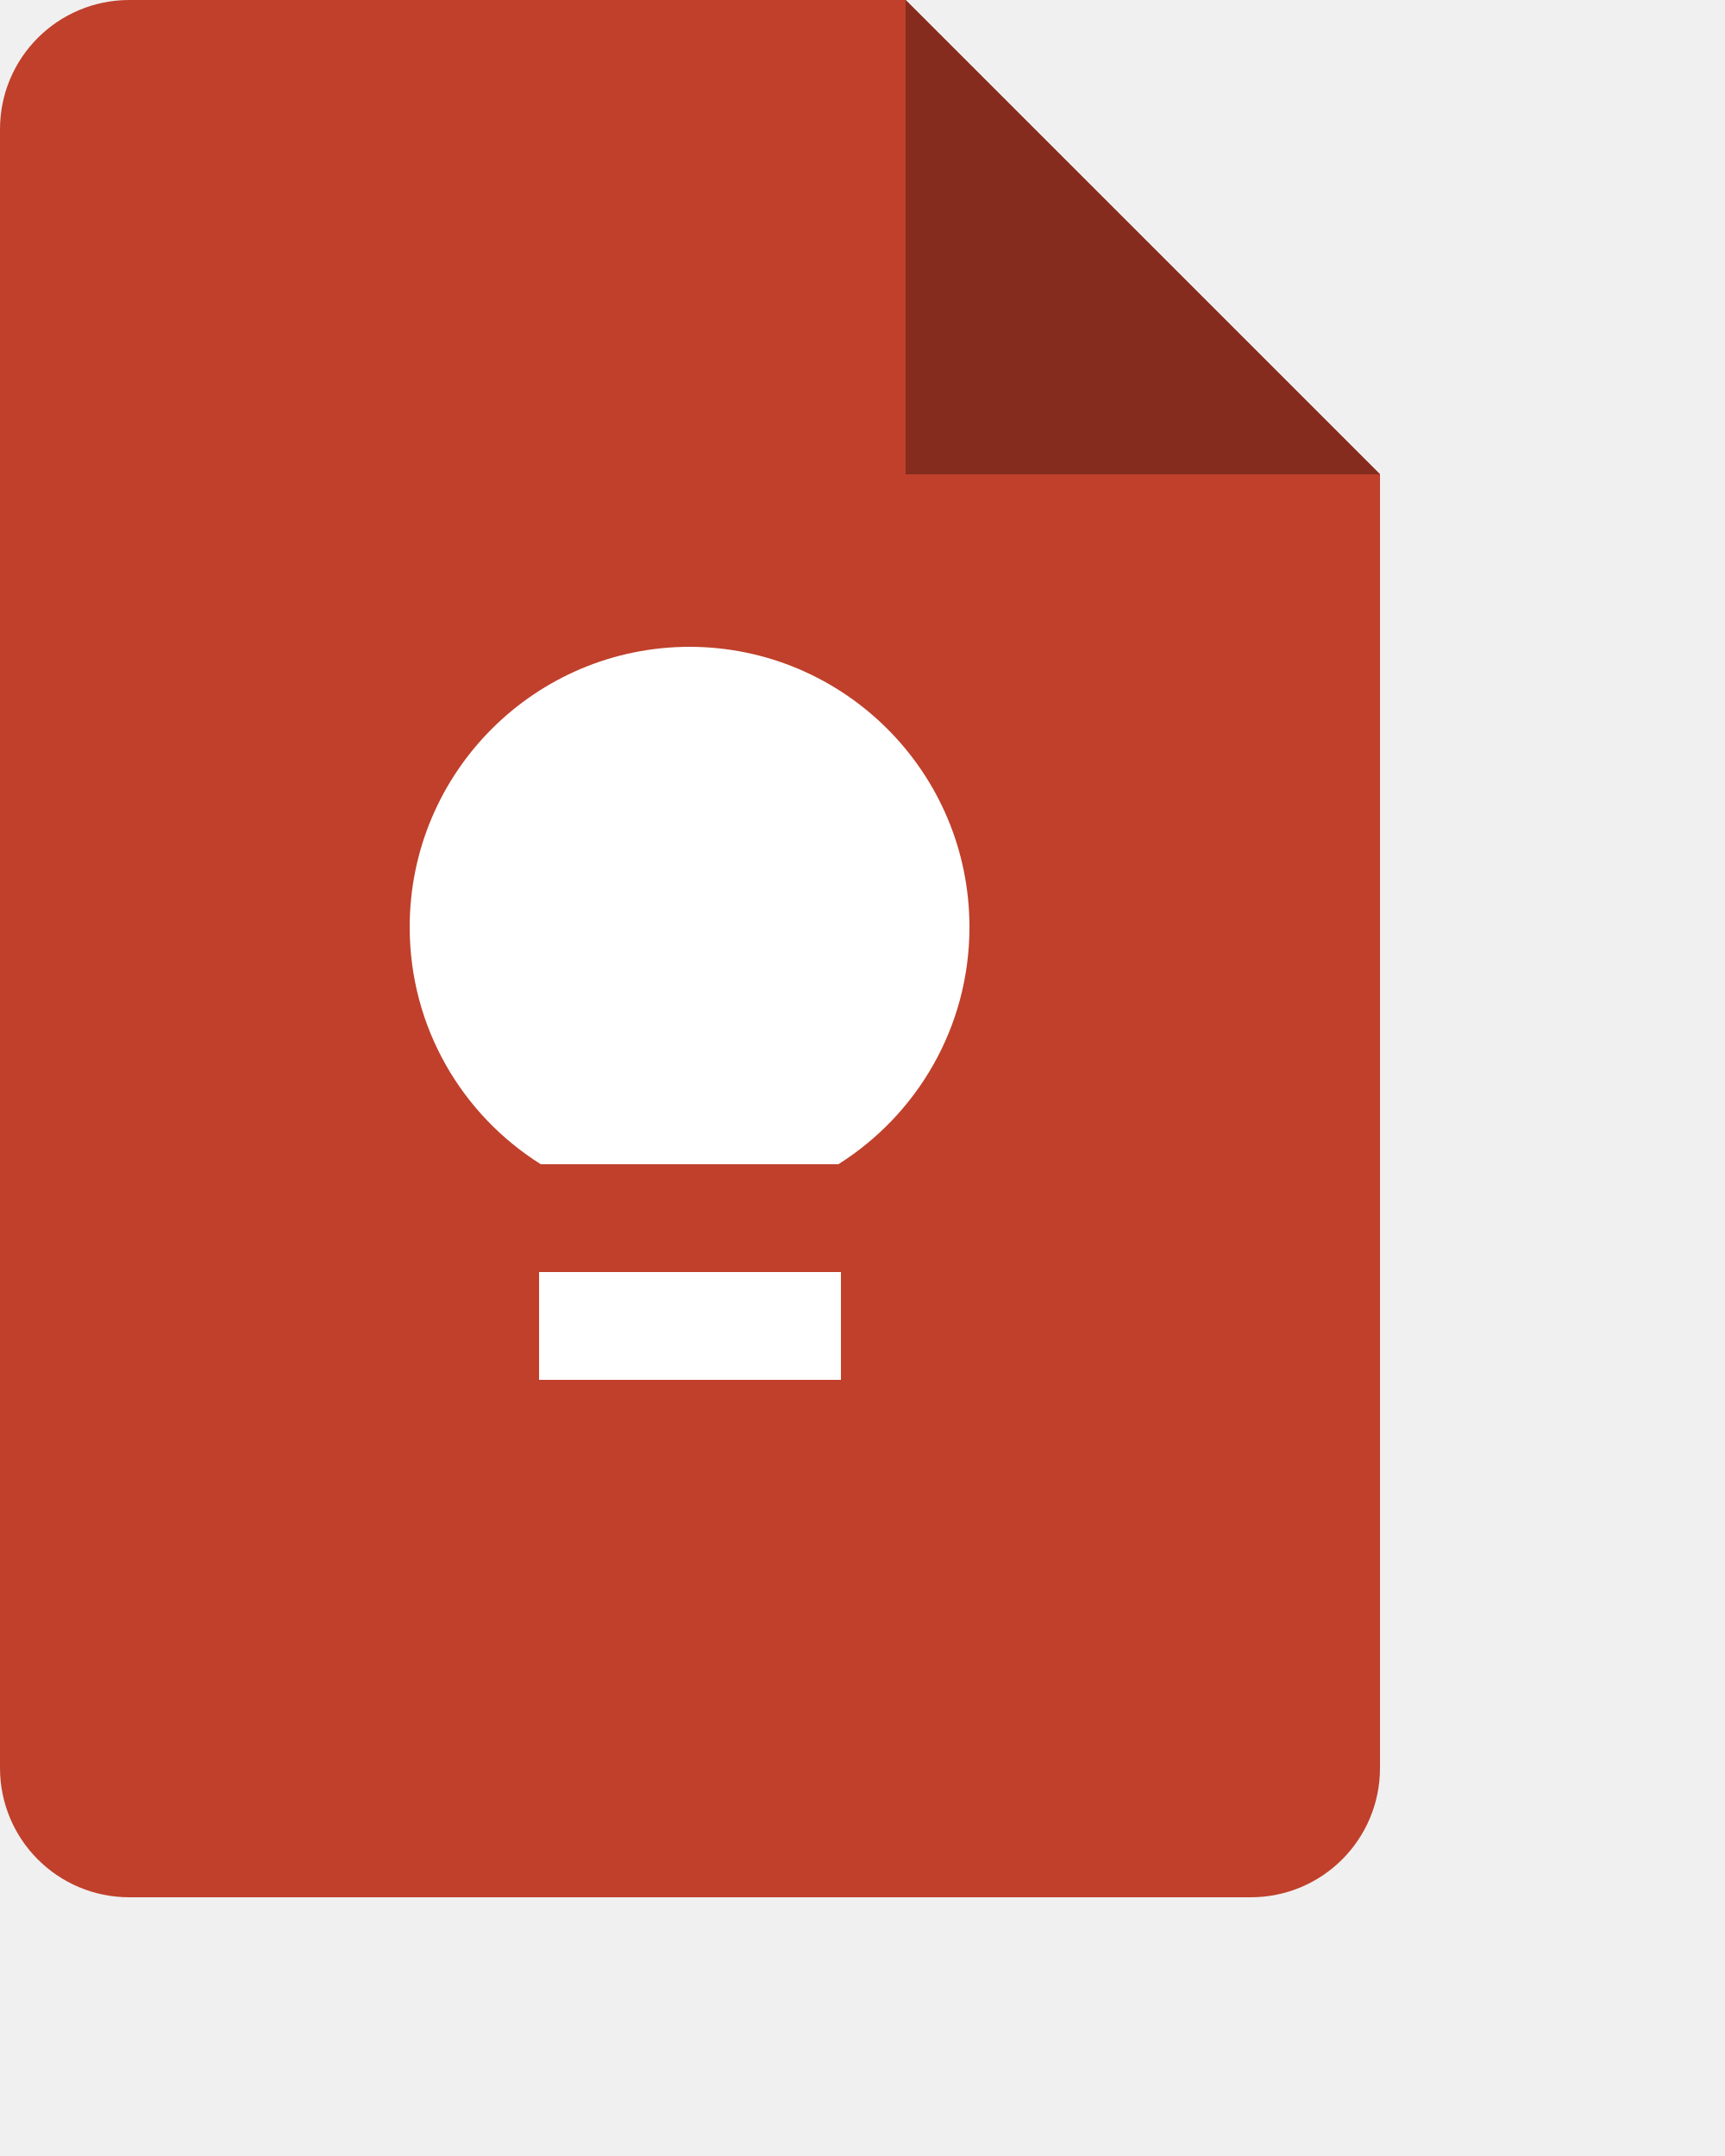
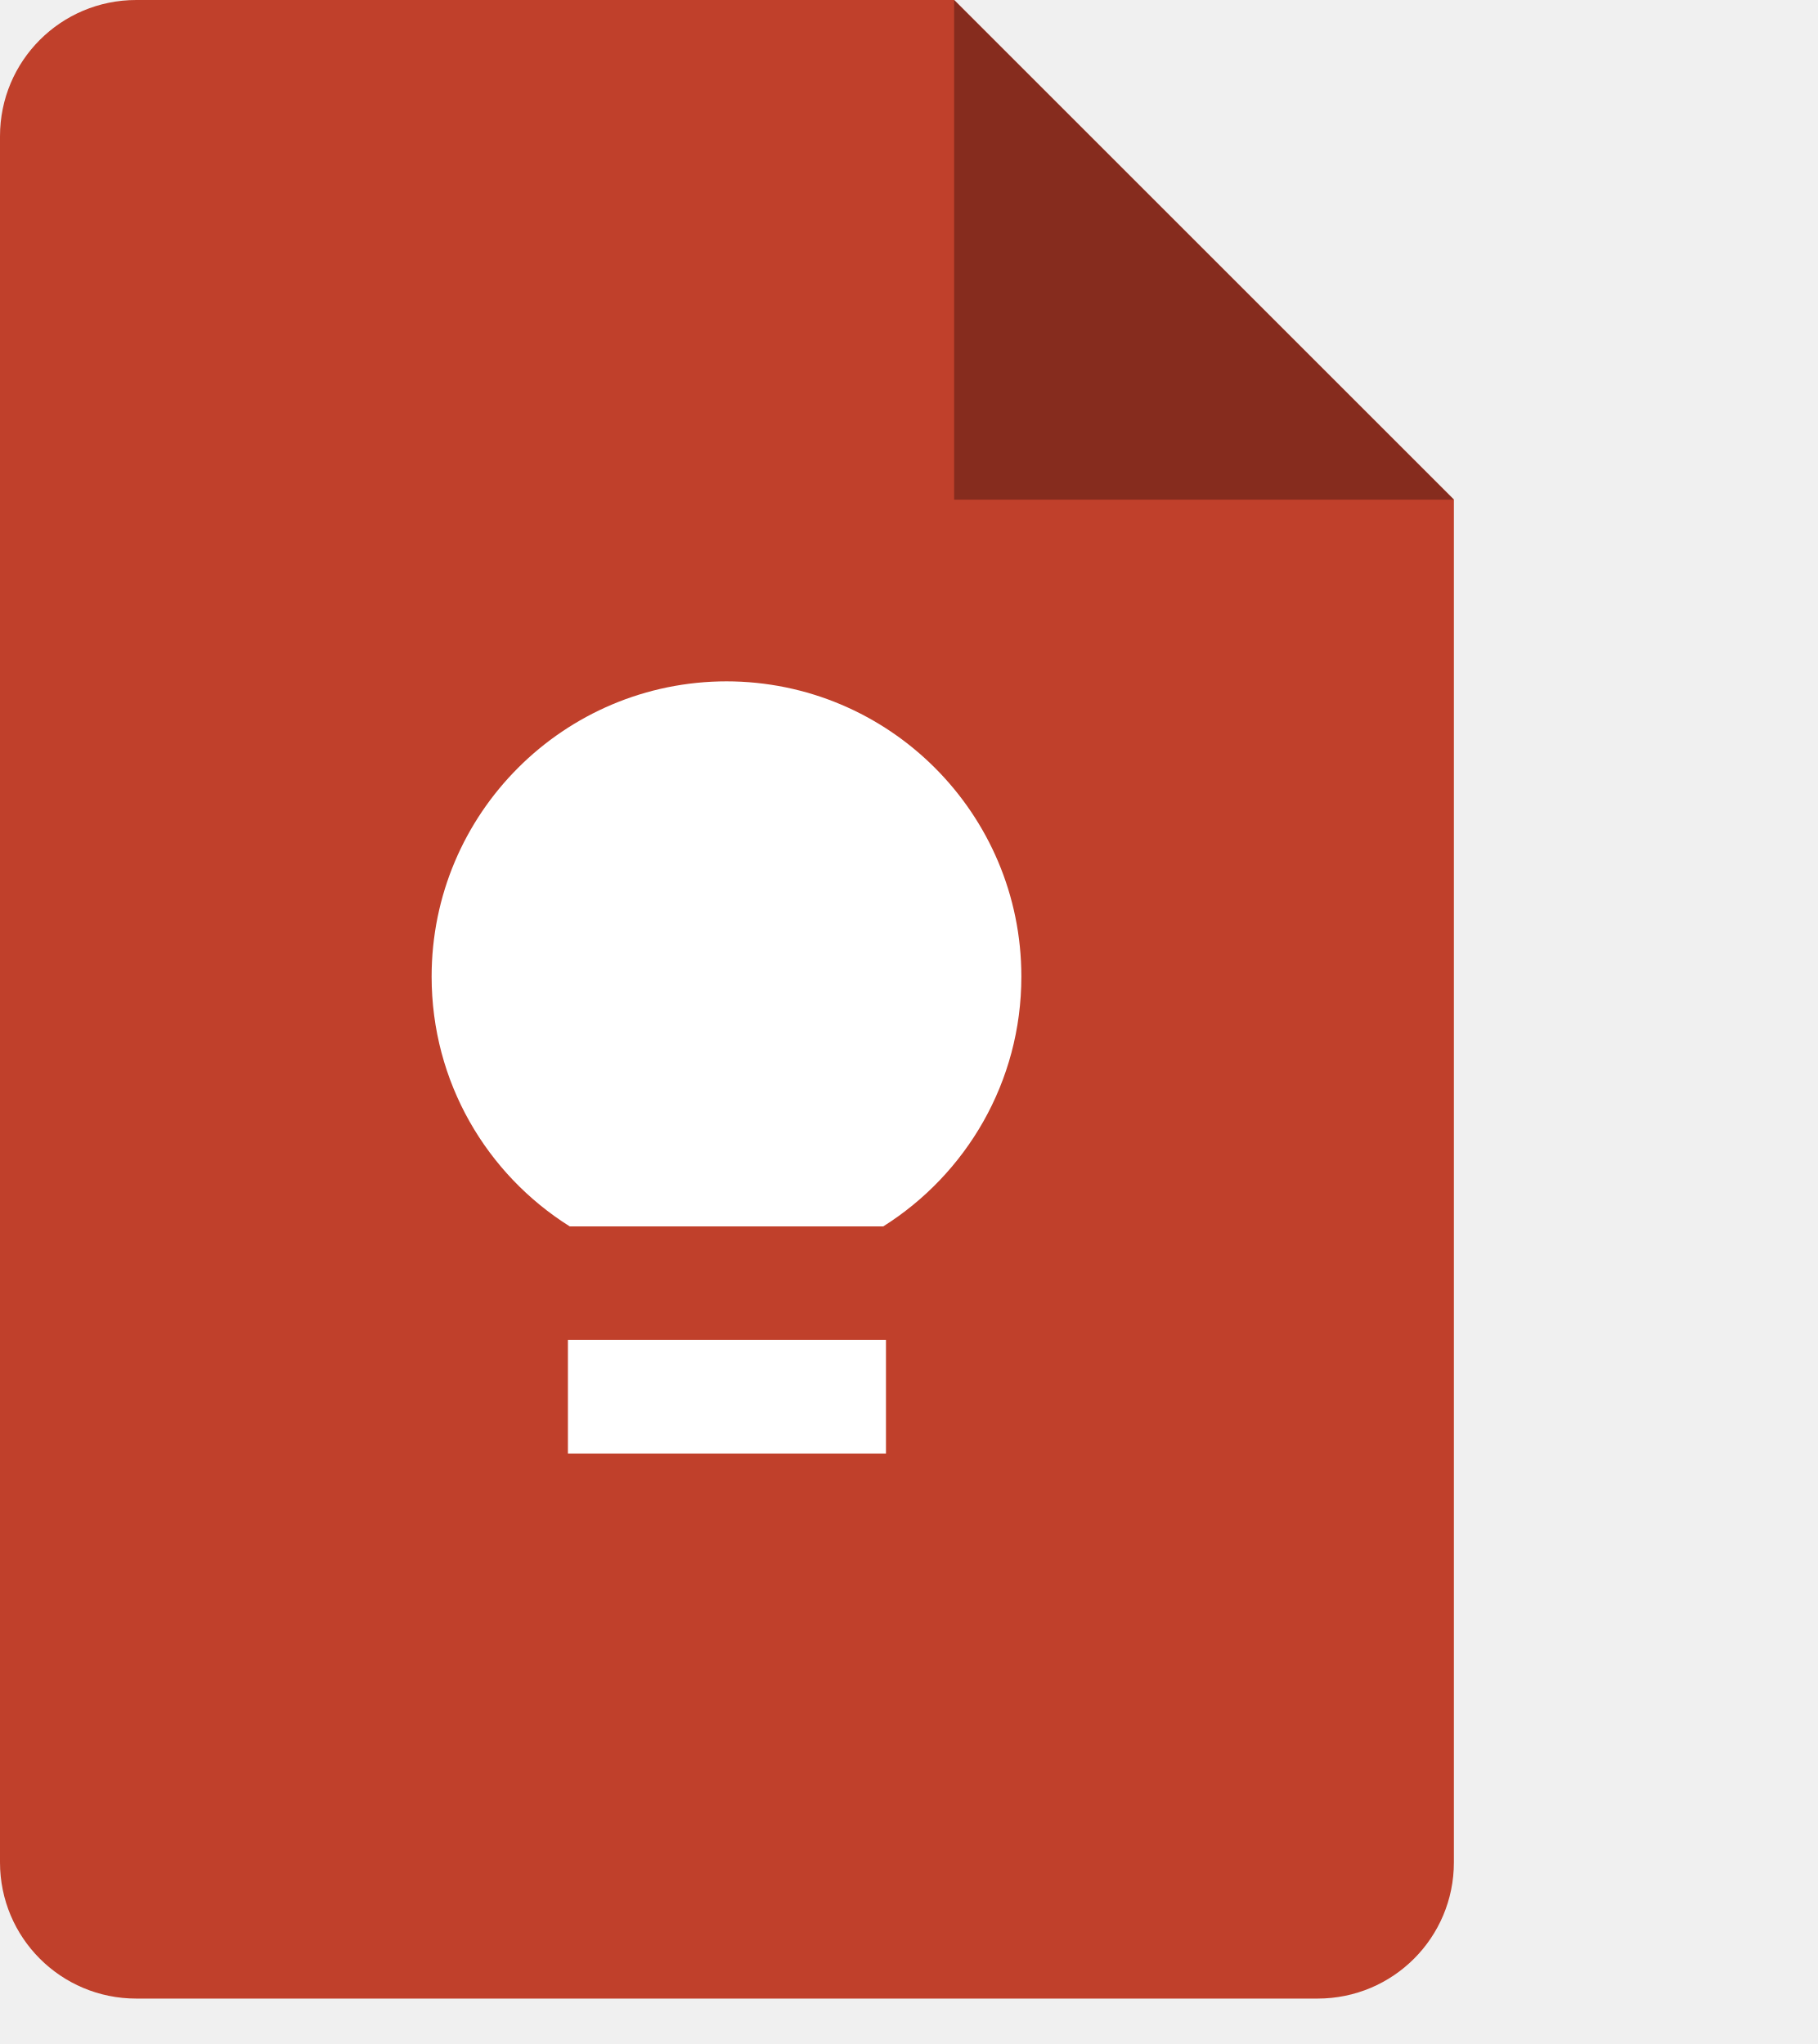
- <svg xmlns="http://www.w3.org/2000/svg" viewBox="0 0 80 100">
+ <svg xmlns="http://www.w3.org/2000/svg" viewBox="0 0 80 90">
  <path fill="#c0402b" d="m58 88h-52c-3.32 0-6-2.68-6-6v-76c0-3.32 2.68-6 6-6h36l22 22v60c0 3.32-2.68 6-6 6z" />
  <path fill="#862c1e" d="m42 0 22 22h-22z" />
  <path fill="#ffffff" d="m39 59h-14v5h14z" />
  <path fill="#ffffff" d="m32 30c-7.18 0-13 5.82-13 13 0 4.64 2.42 8.7 6.08 11h13.8c3.65-2.3 6.08-6.36 6.08-11 0-7.18-5.82-13-13-13z" />
</svg>
